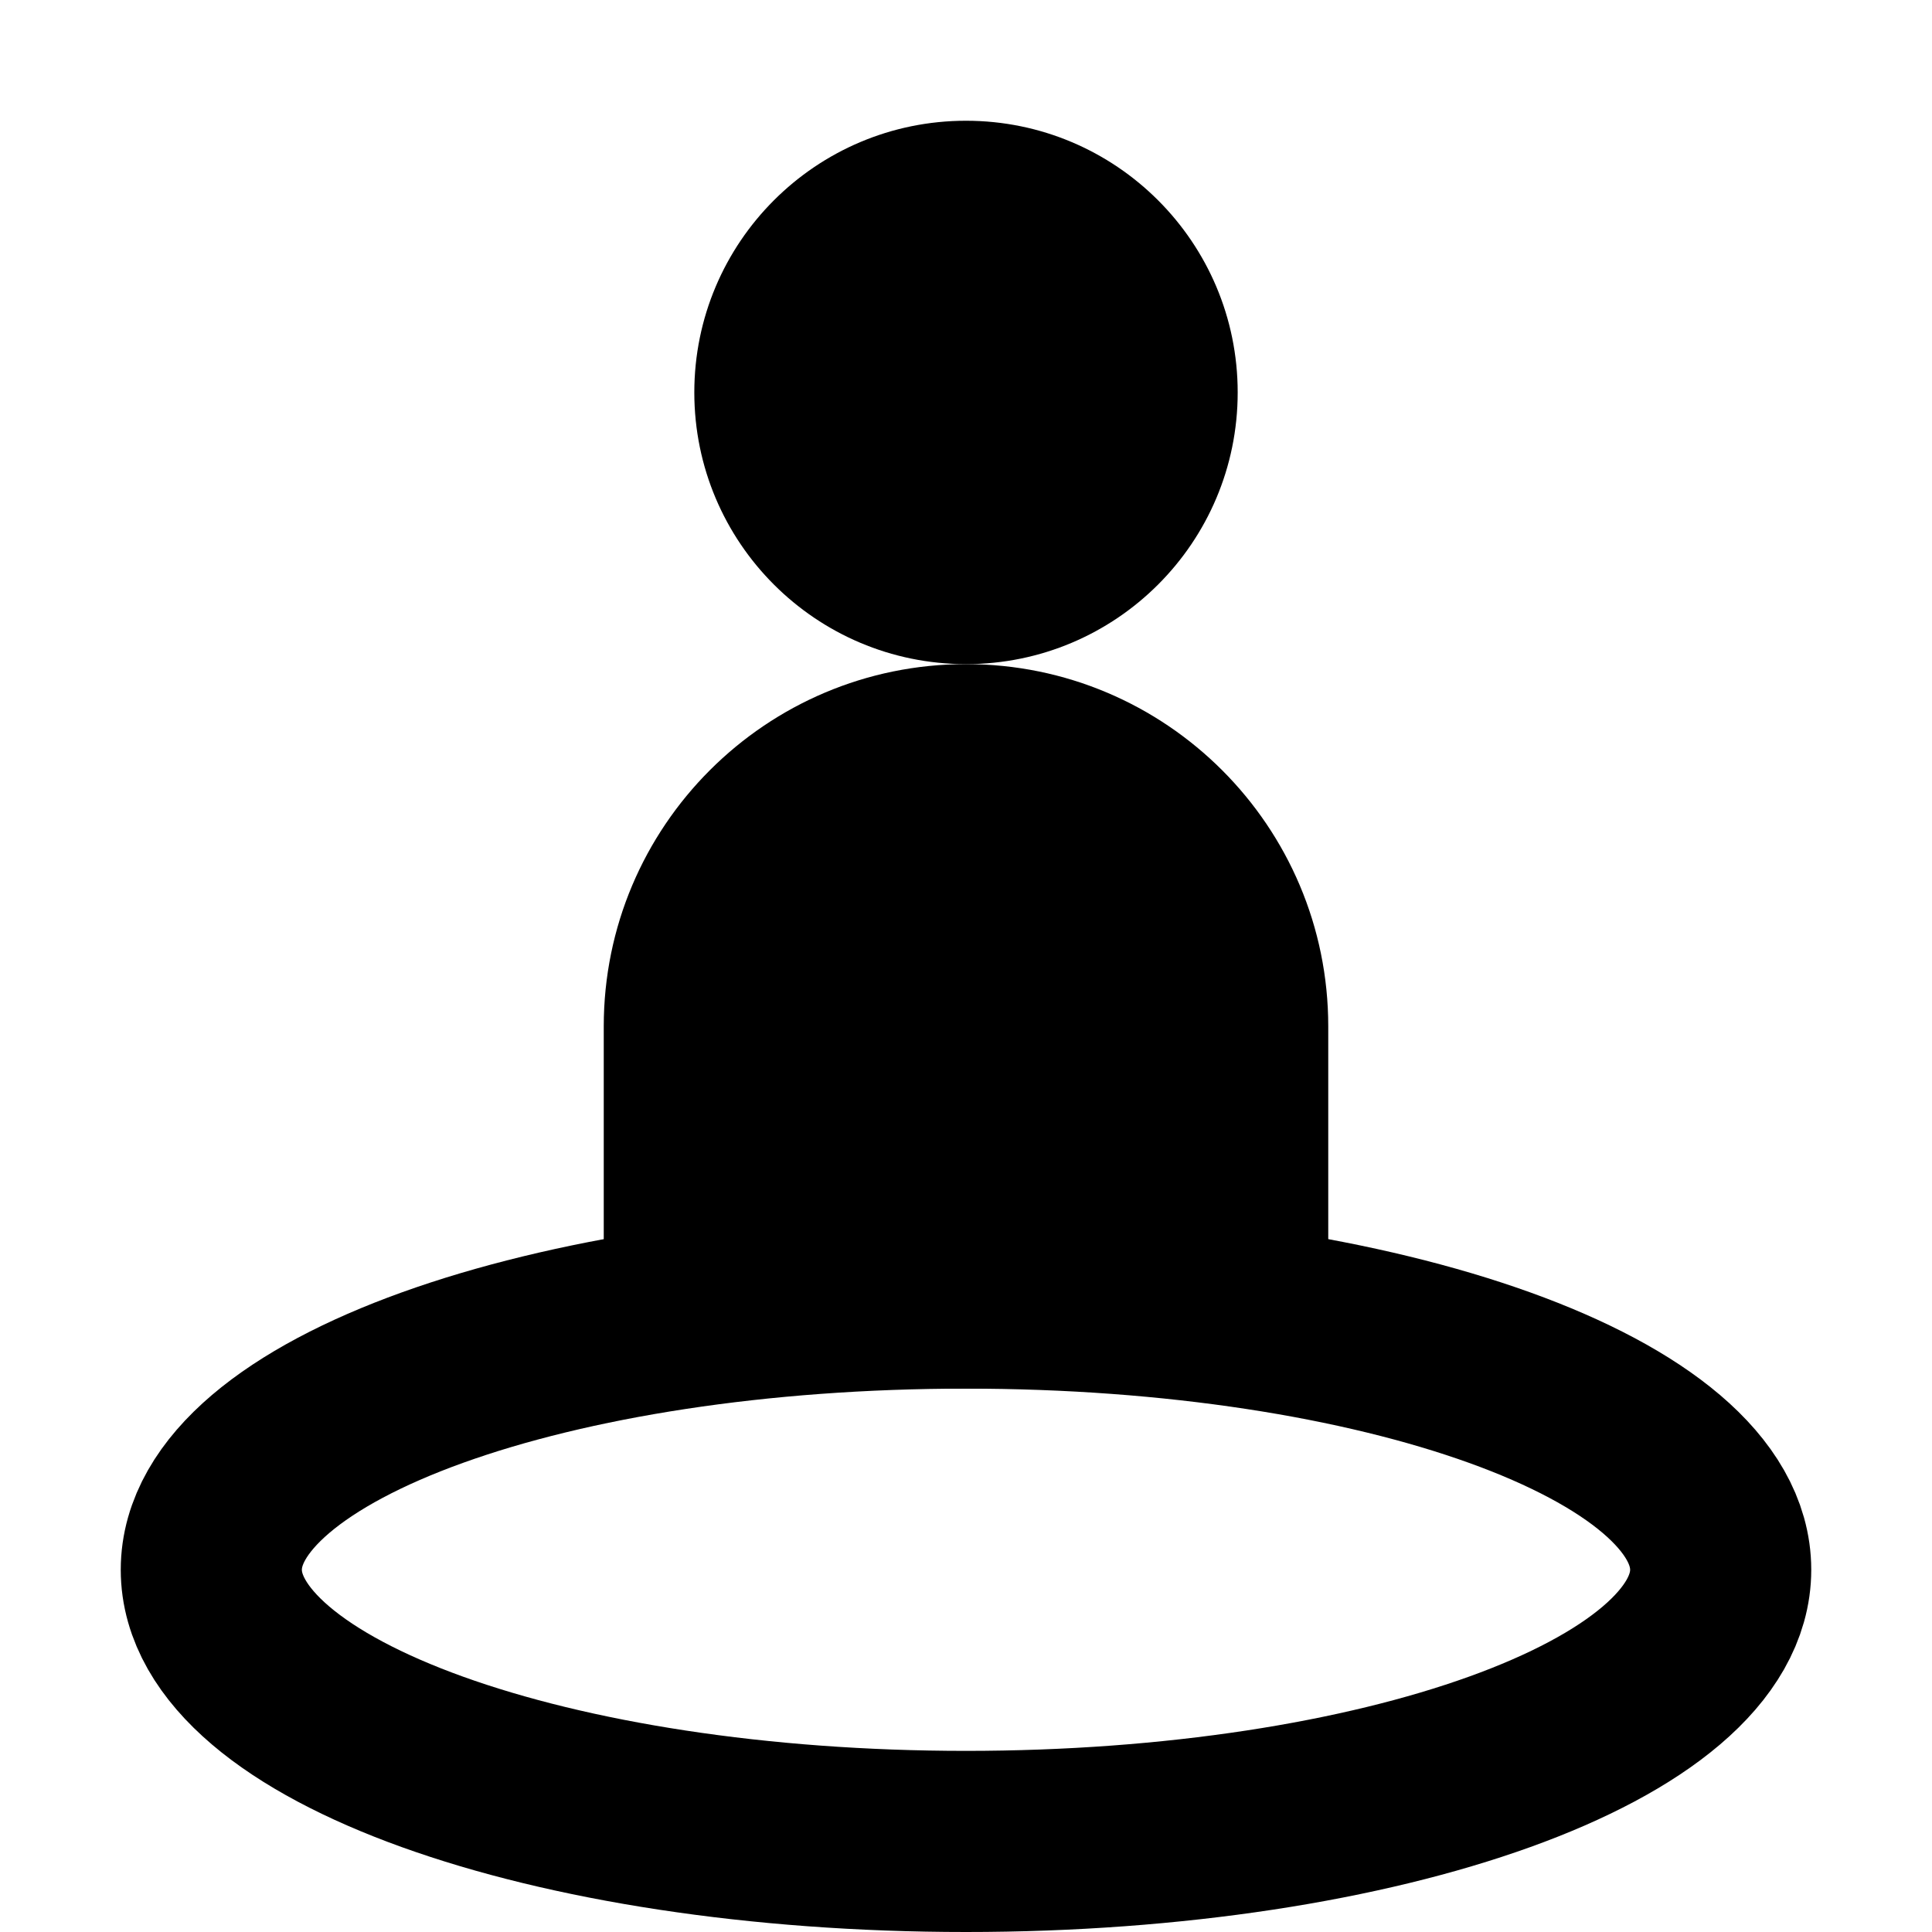
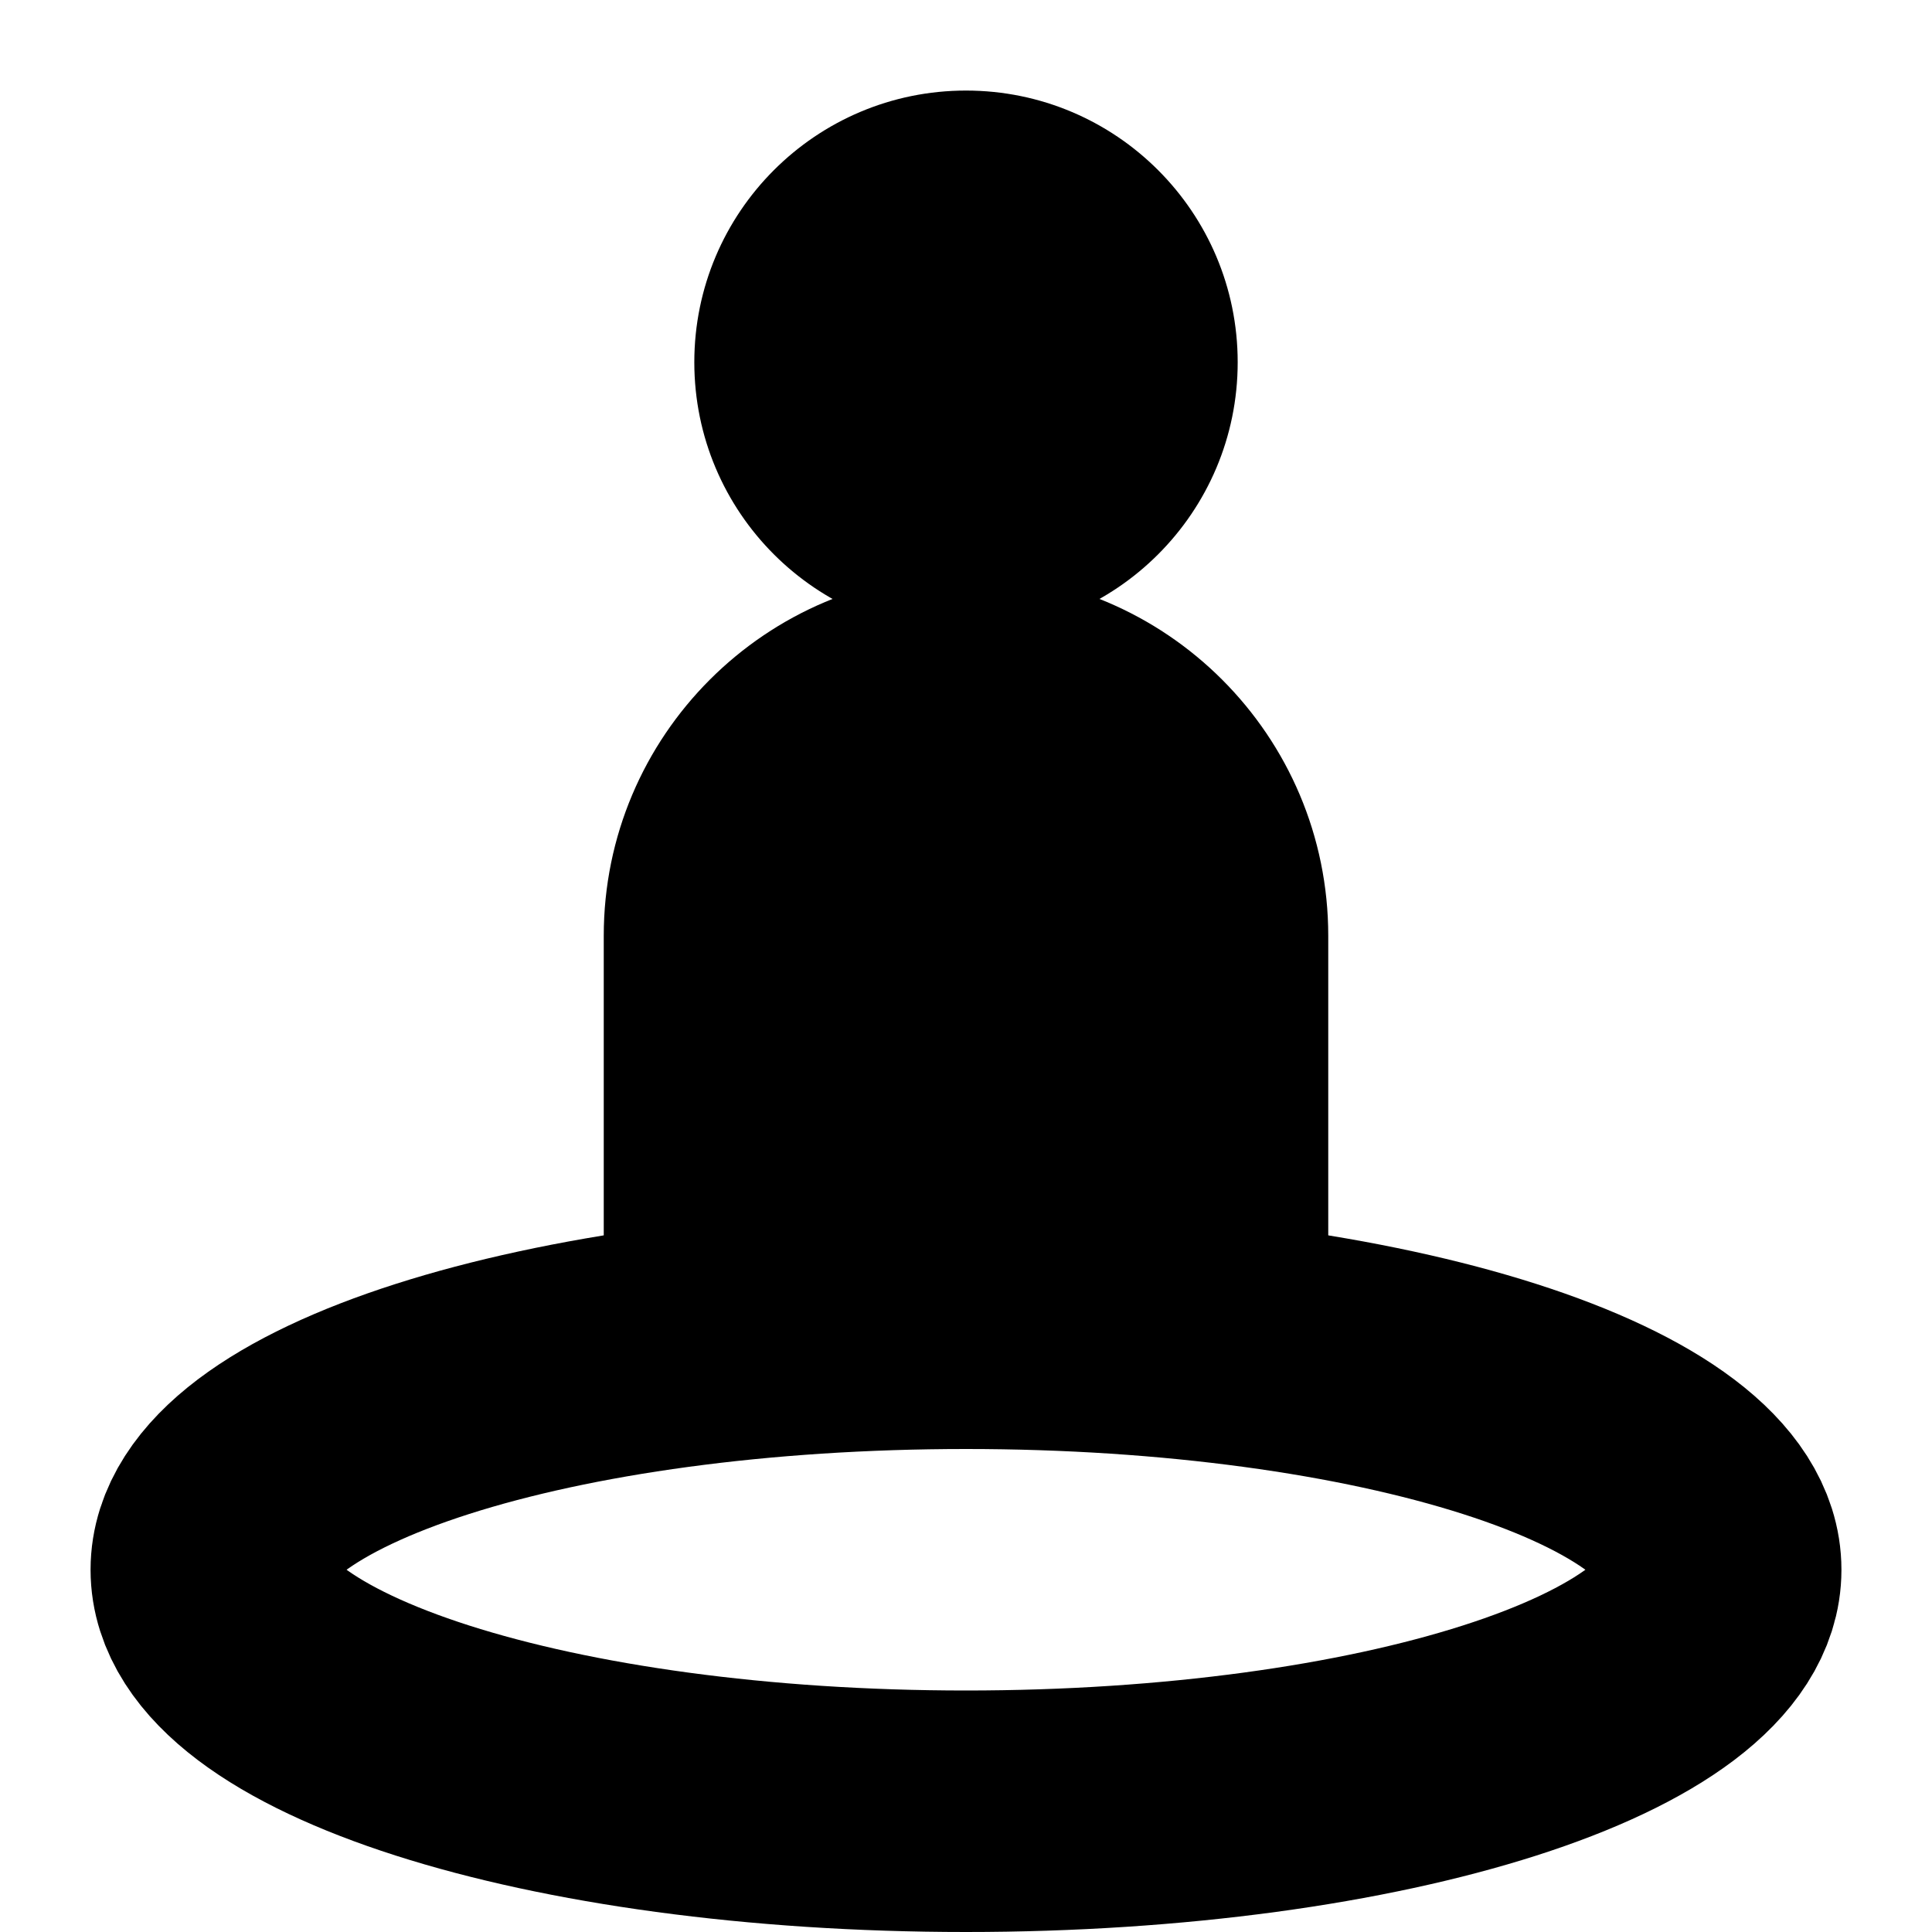
<svg xmlns="http://www.w3.org/2000/svg" width="16" height="16" viewBox="0 0 16 16">
-   <circle cx="8" cy="3.25" r="2.25" fill="currentColor" />
-   <path d="M5 11.5V8.5a3 3 0 0 1 6 0v3z" fill="currentColor" />
-   <ellipse cx="8" cy="13" rx="6.25" ry="2.25" fill="none" stroke="currentColor" stroke-width="1.5" stroke-linejoin="round" stroke-linecap="round" />
+   <circle cx="8" cy="3" r="2.25" fill="currentColor" />
+   <path d="M5 10.5V7.75a3 3 0 0 1 6 0v2.75z" fill="currentColor" />
+   <ellipse cx="8" cy="13" rx="6.25" ry="2" fill="none" stroke="currentColor" stroke-width="2" stroke-linejoin="round" stroke-linecap="round" />
</svg>
